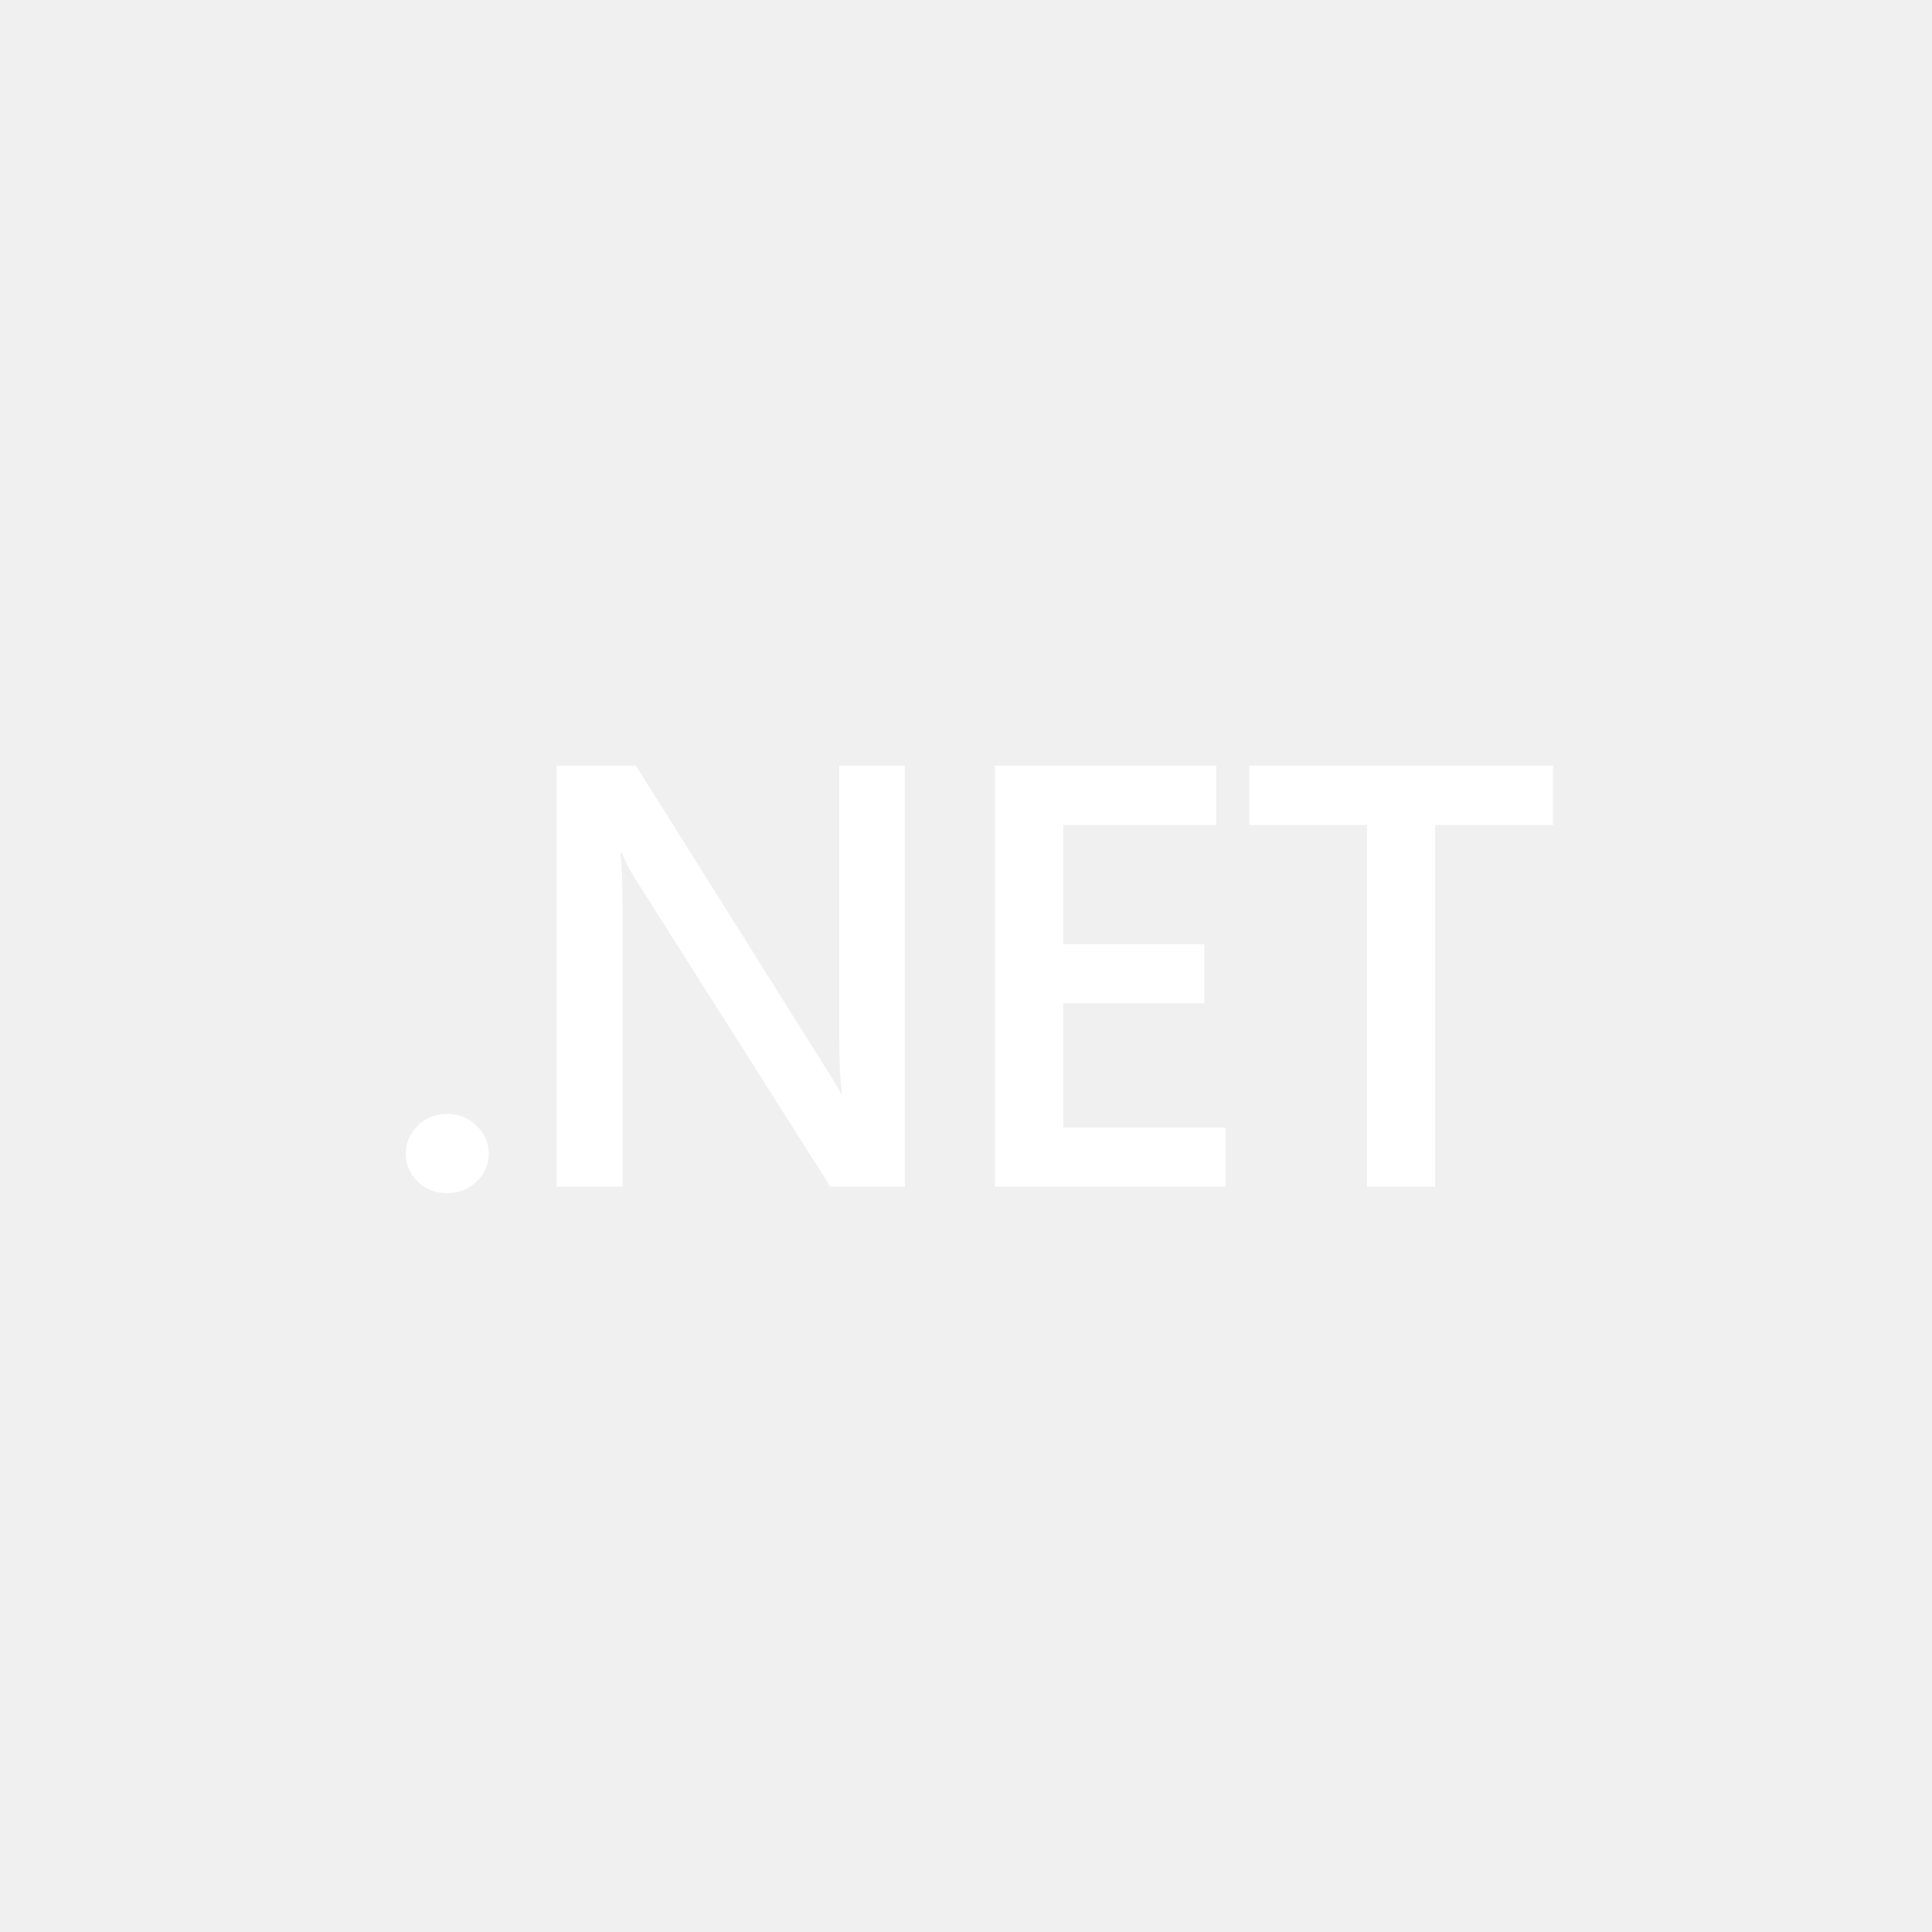
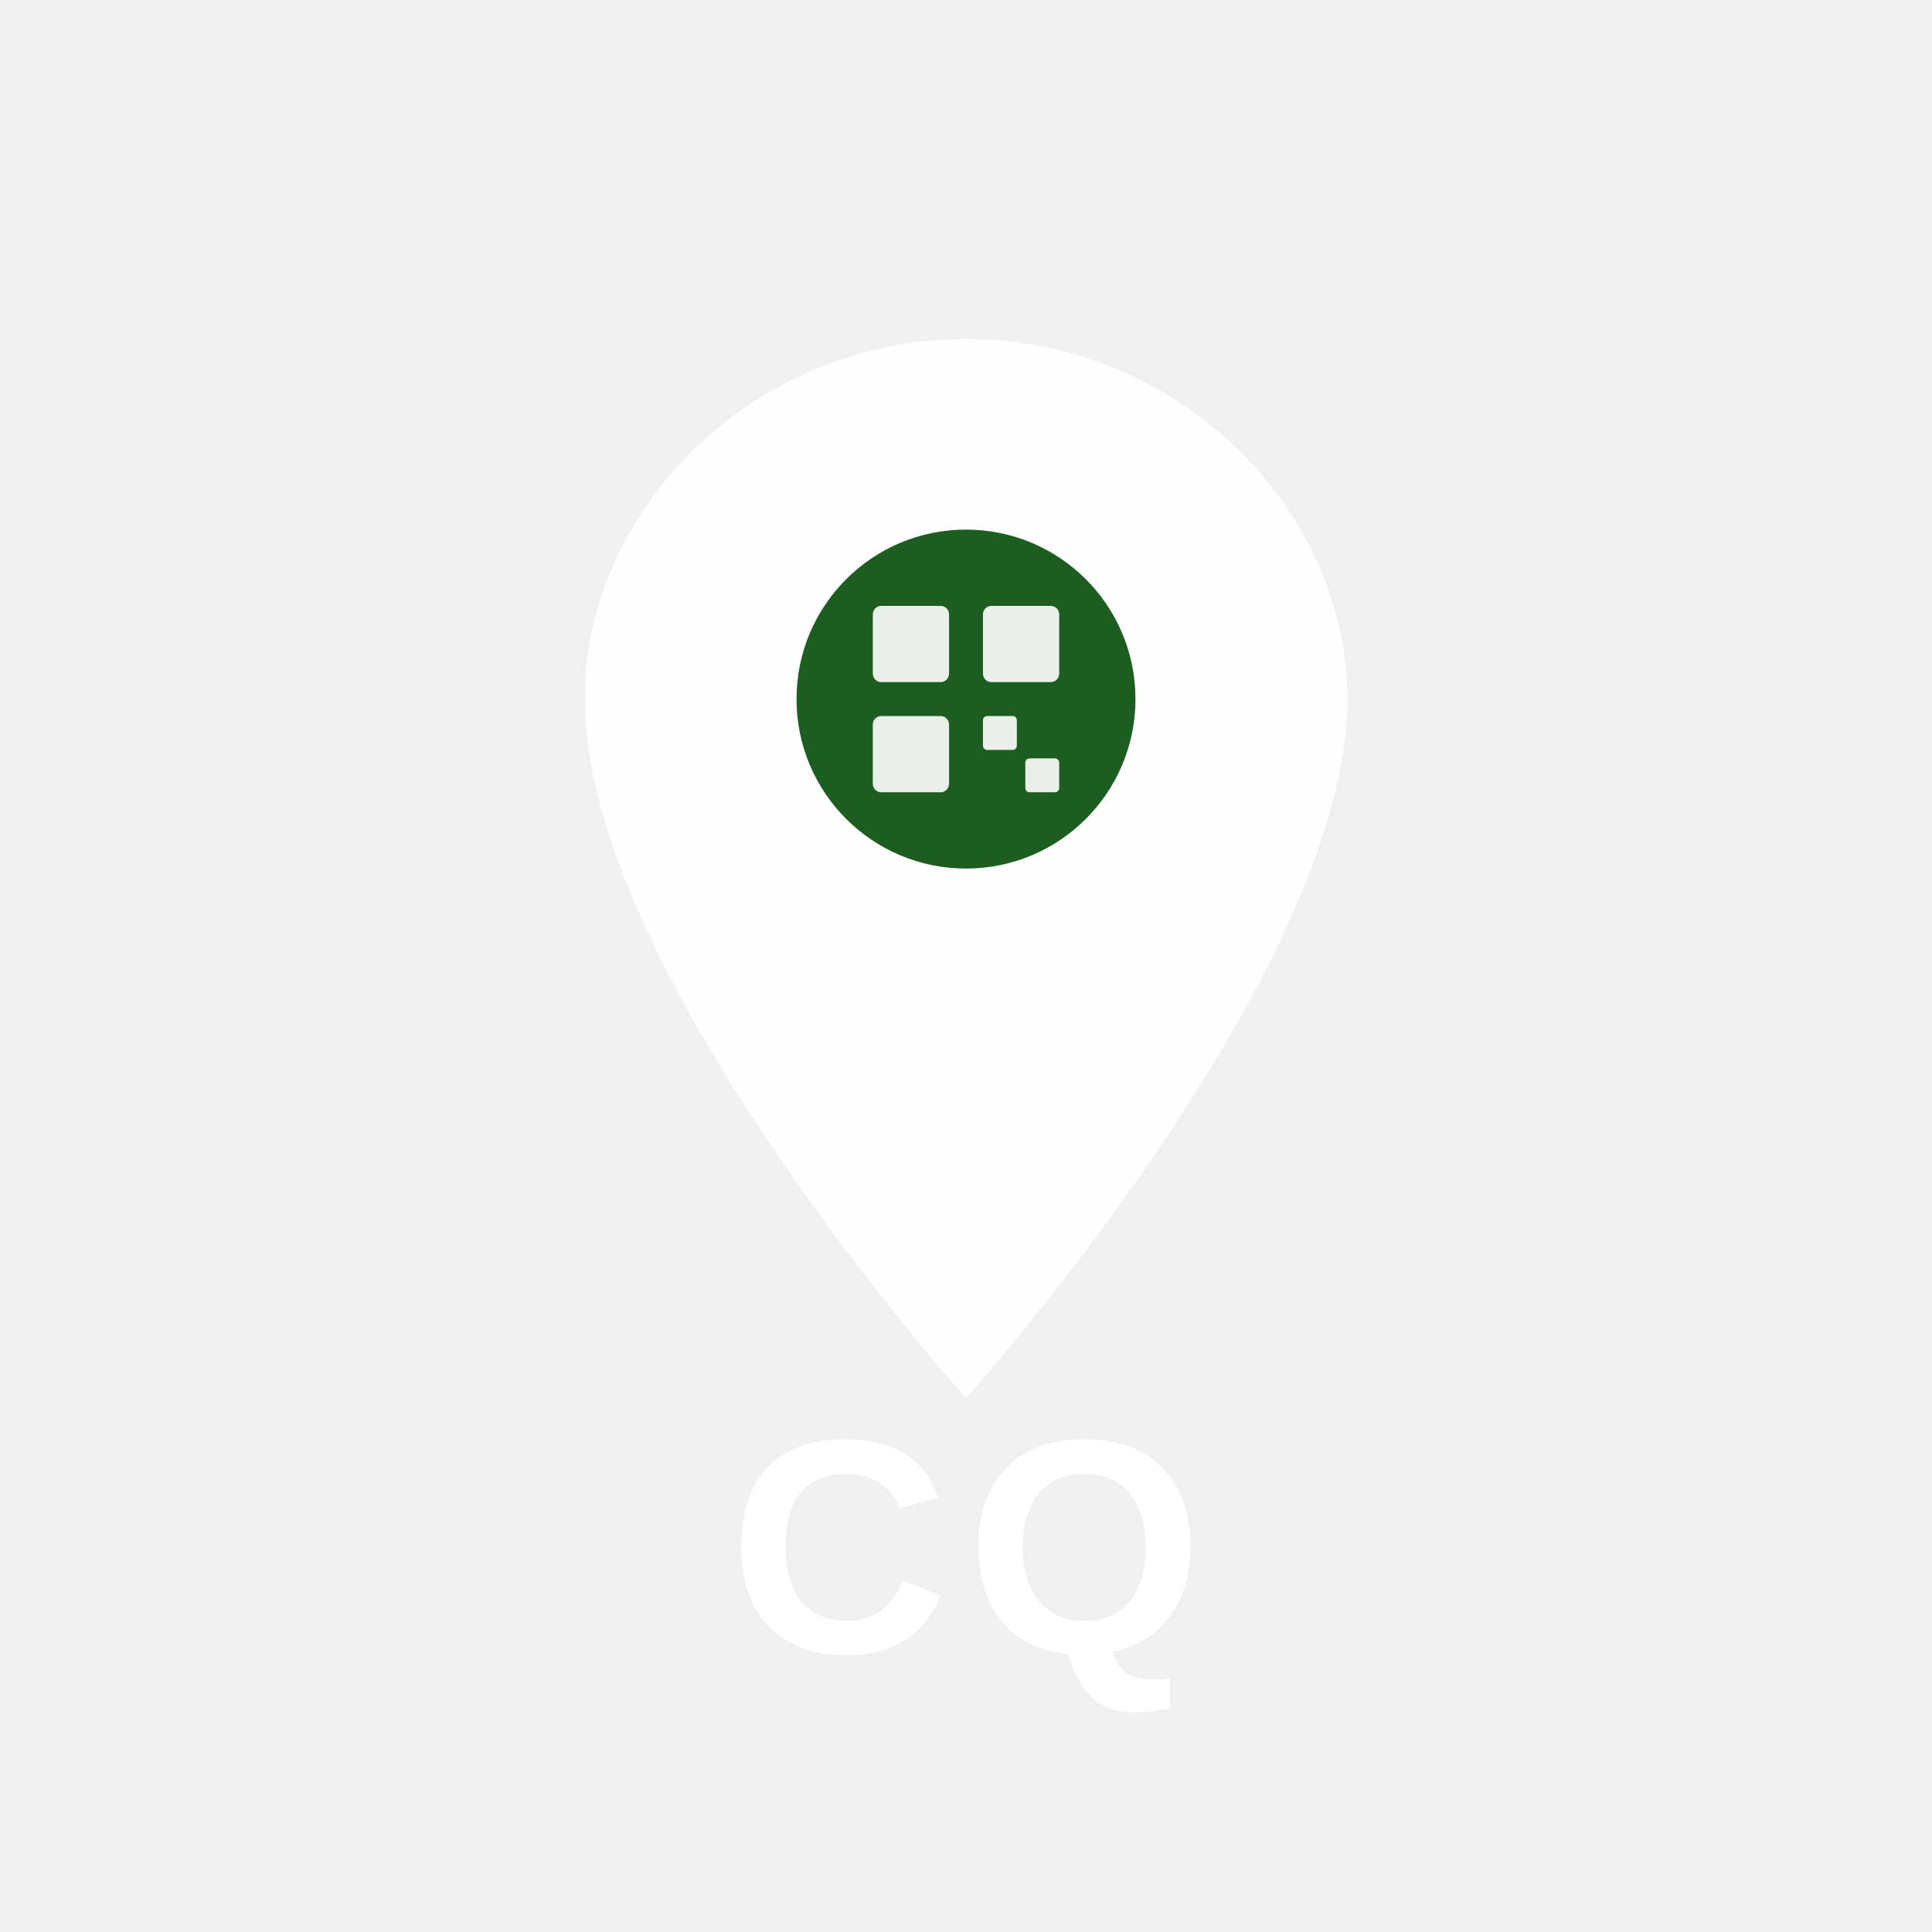
- <svg xmlns="http://www.w3.org/2000/svg" width="456" height="456" viewBox="0 0 456 456" version="1.1" xml:space="preserve" style="fill-rule:evenodd;clip-rule:evenodd;stroke-linejoin:round;stroke-miterlimit:2;">
-   <path d="m 105.5,281.609 c -2.703,0 -5.001,-0.9 -6.893,-2.702 -1.892,-1.848 -2.838,-4.042 -2.838,-6.582 0,-2.587 0.946,-4.804 2.838,-6.652 1.892,-1.848 4.19,-2.772 6.893,-2.772 2.748,0 5.068,0.924 6.96,2.772 1.937,1.848 2.906,4.064 2.906,6.652 0,2.54 -0.968,4.734 -2.906,6.582 -1.892,1.802 -4.212,2.702 -6.96,2.702 z" style="fill:#ffffff;fill-rule:nonzero;stroke-width:0.838" />
-   <path d="M 213.561,280.084 H 195.99 L 149.7,207.054 c -1.171,-1.848 -2.14,-3.765 -2.906,-5.751 h -0.406 c 0.361,2.125 0.541,6.675 0.541,13.65 v 65.132 h -15.543 v -99.36 h 18.719 l 44.737,71.298 c 1.892,2.957 3.109,4.989 3.649,6.098 h 0.27 c -0.45,-2.632 -0.676,-7.09 -0.676,-13.373 v -64.023 h 15.476 z" style="fill:#ffffff;fill-rule:nonzero;stroke-width:0.838" />
-   <path d="m 289.251,280.084 h -54.401 v -99.36 h 52.238 v 13.997 h -36.154 v 28.131 h 33.316 v 13.927 h -33.316 v 29.378 h 38.316 z" style="fill:#ffffff;fill-rule:nonzero;stroke-width:0.838" />
-   <path d="M 366.565,194.721 H 338.722 v 85.363 h -16.084 v -85.363 h -27.775 v -13.997 h 71.701 z" style="fill:#ffffff;fill-rule:nonzero;stroke-width:0.838" />
+ <svg xmlns="http://www.w3.org/2000/svg" width="456" height="456" viewBox="0 0 456 456">
+   <g transform="translate(228, 200)">
+     <path d="M0-120 C-50-120 -90-80 -90-35 C-90 30 0 130 0 130 C0 130 90 30 90-35 C90-80 50-120 0-120 Z" fill="#FFFFFF" opacity="0.95" />
+     <circle cx="0" cy="-35" r="40" fill="#1B5E20" />
+     <rect x="-22" y="-57" width="18" height="18" rx="2" fill="#FFFFFF" opacity="0.9" />
+     <rect x="4" y="-57" width="18" height="18" rx="2" fill="#FFFFFF" opacity="0.9" />
+     <rect x="-22" y="-31" width="18" height="18" rx="2" fill="#FFFFFF" opacity="0.9" />
+     <rect x="4" y="-31" width="8" height="8" rx="1" fill="#FFFFFF" opacity="0.9" />
+     <rect x="14" y="-21" width="8" height="8" rx="1" fill="#FFFFFF" opacity="0.9" />
+   </g>
+   <text x="228" y="390" text-anchor="middle" font-family="Arial, Helvetica, sans-serif" font-size="72" font-weight="bold" fill="#FFFFFF" letter-spacing="4">CQ</text>
</svg>
